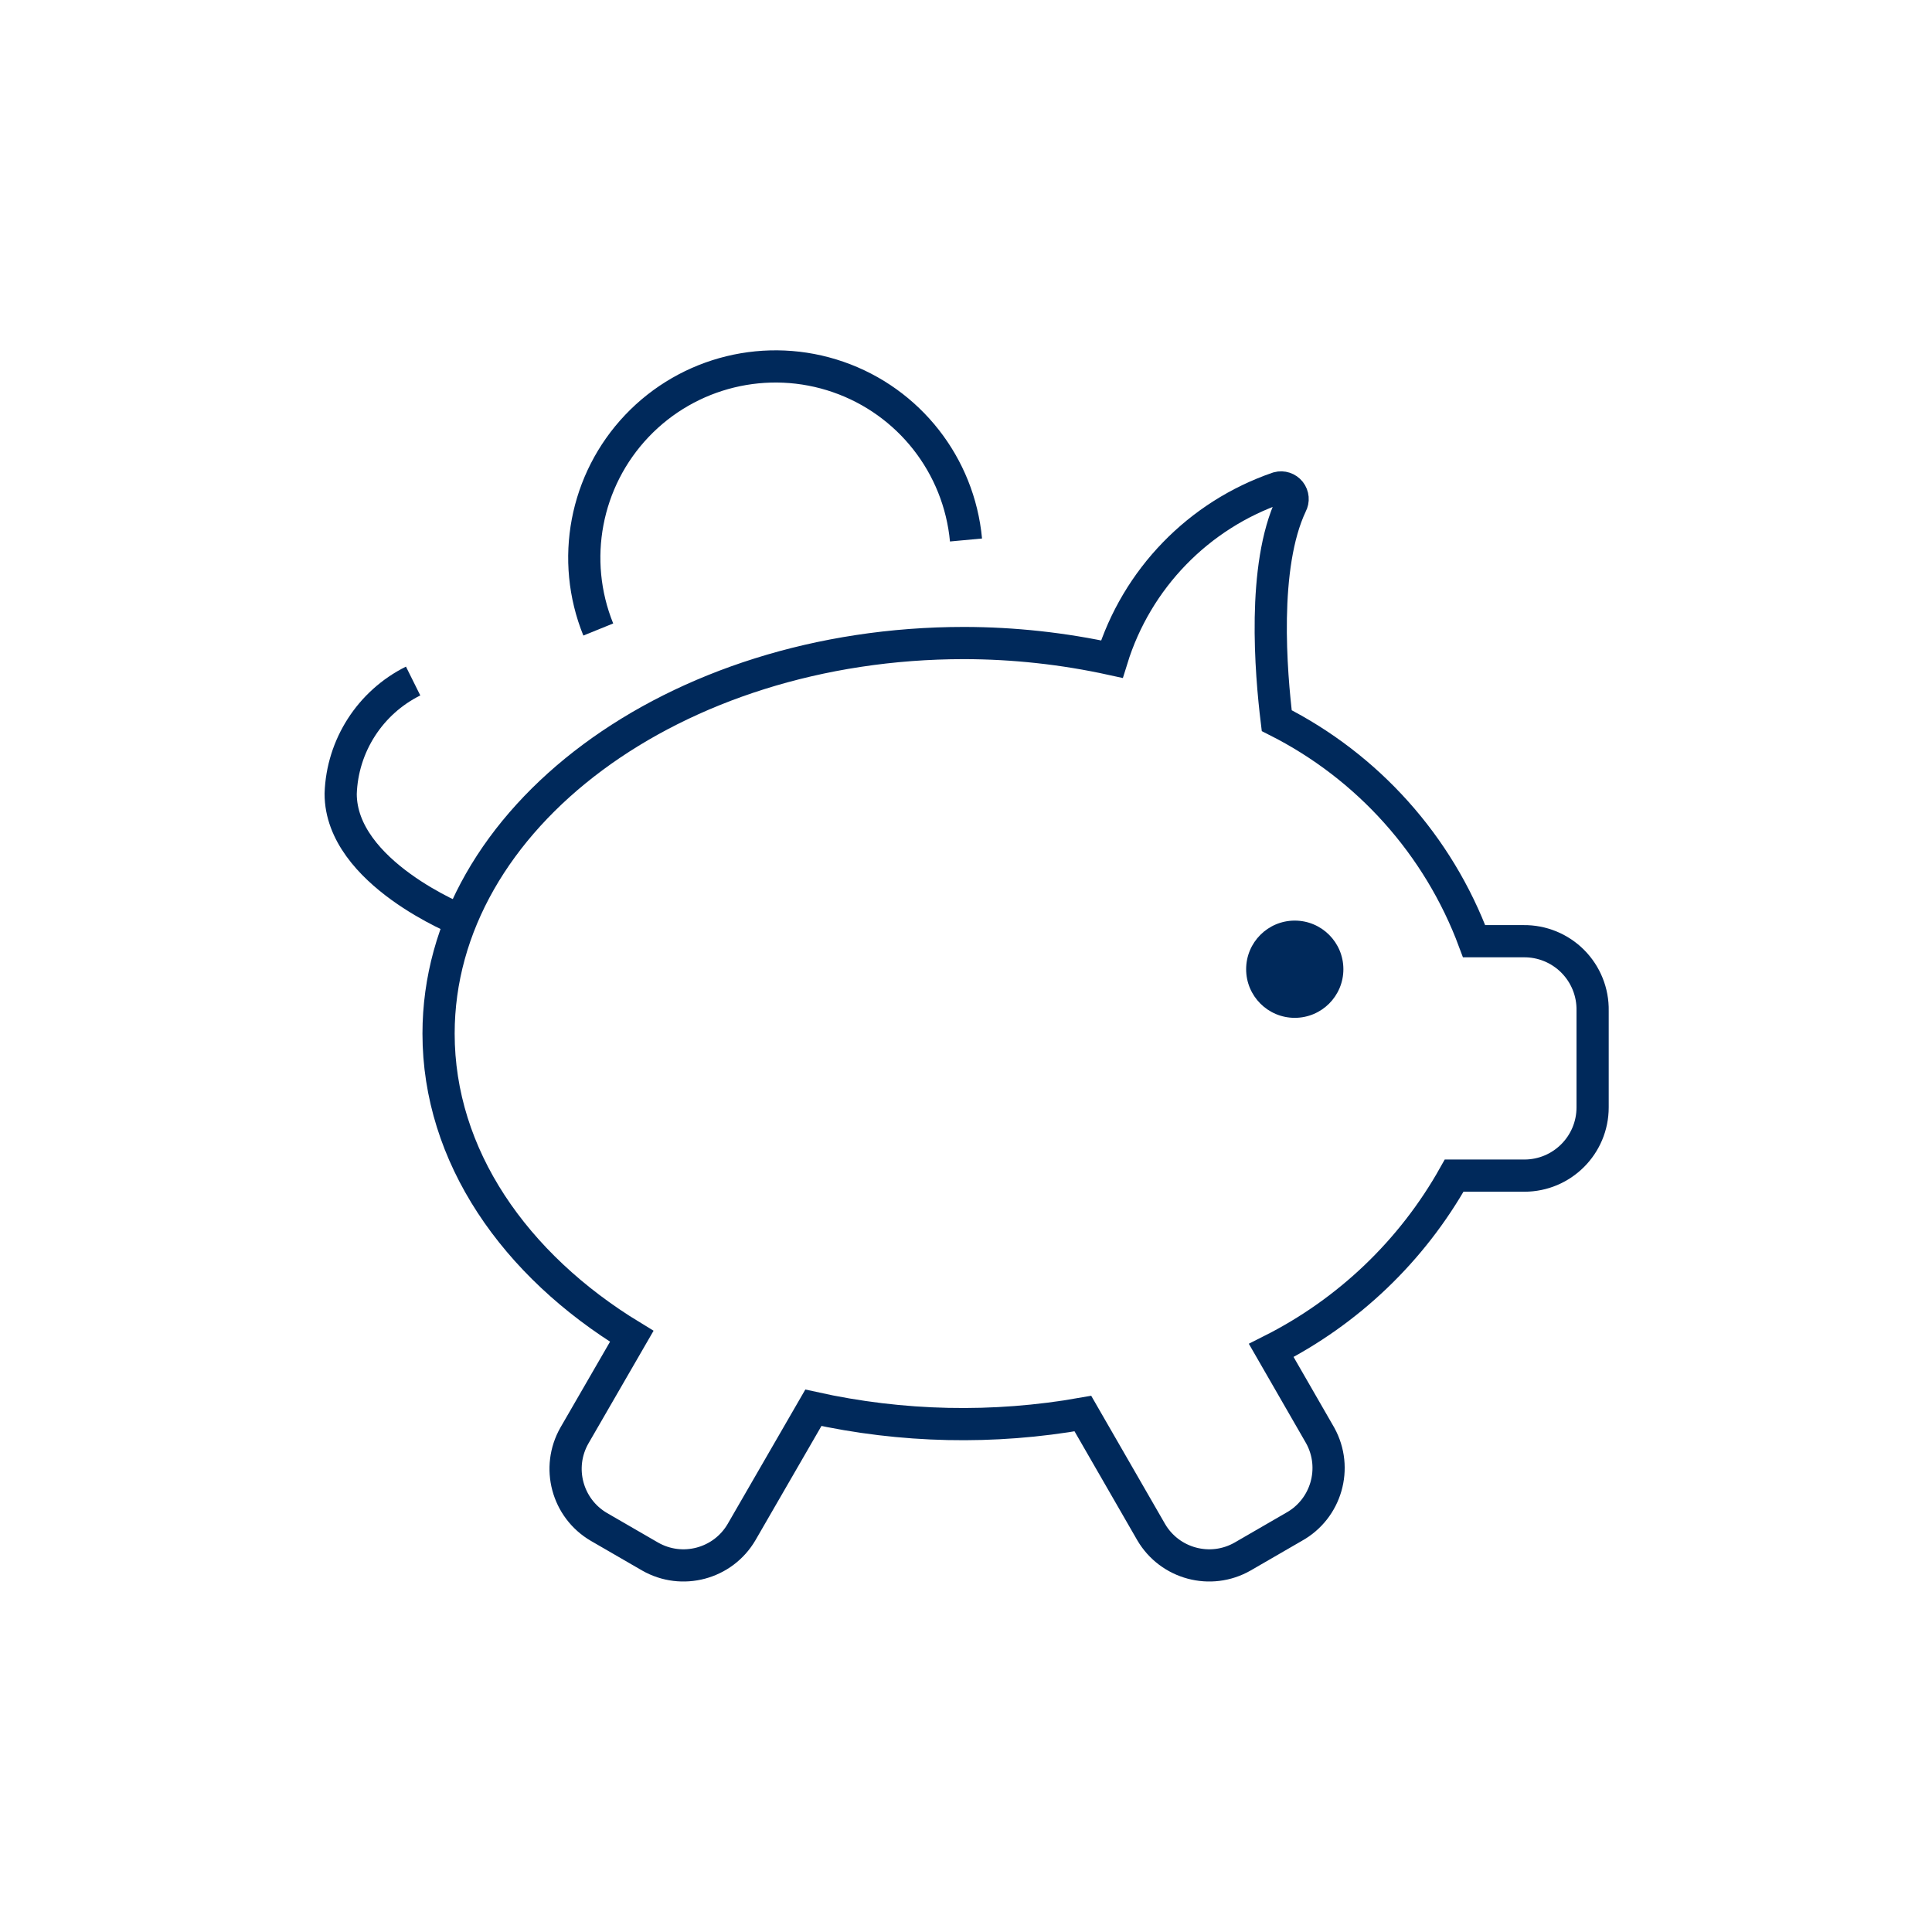
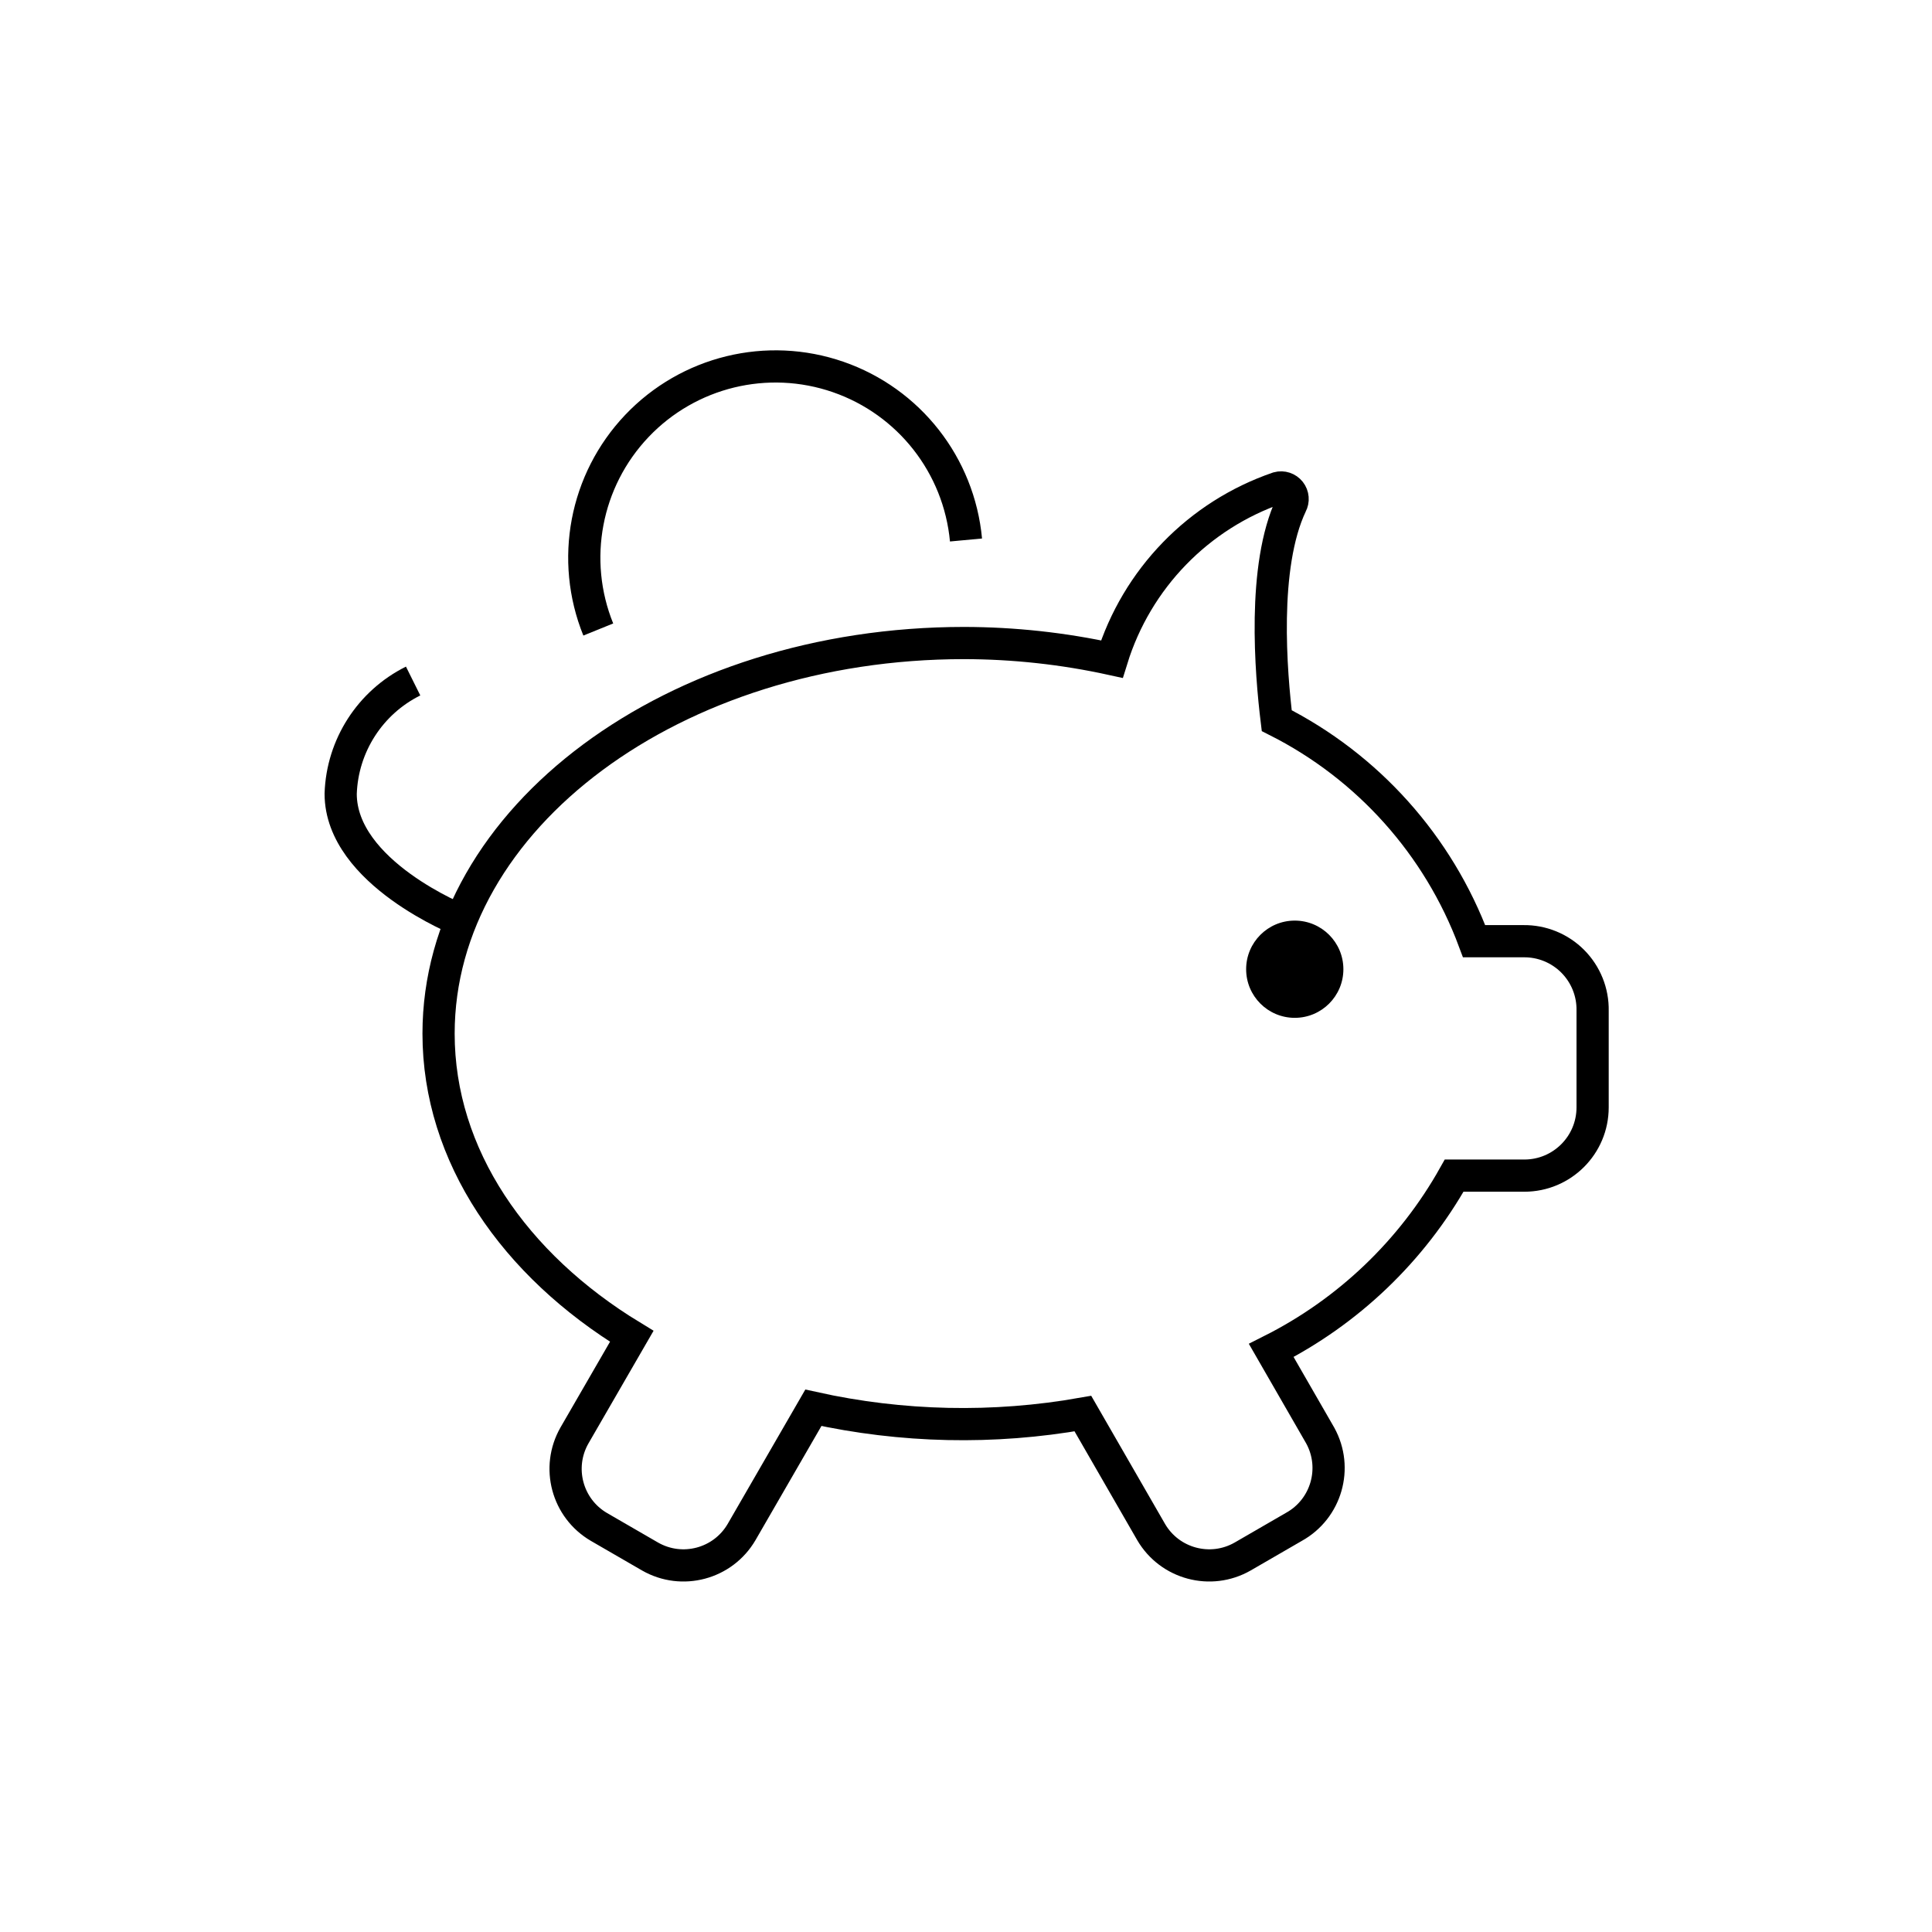
<svg xmlns="http://www.w3.org/2000/svg" id="Ebene_2" data-name="Ebene 2" viewBox="0 0 60 60">
  <defs>
-     <style>.cls-1{fill:none;stroke:#00295b;stroke-miterlimit:10;}.cls-2{fill:#00295b;}</style>
+     <style>.cls-1{fill:none;stroke:#000000;stroke-miterlimit:10;}.cls-2{fill:#000000;}</style>
  </defs>
  <g id="sparschwein">
    <path class="cls-1" d="M12.83,21.15a4.06,4.06,0,0,0-2.25,3.5c0,2.46,3.74,3.94,3.74,3.94" />
    <path class="cls-1" d="M30,16.77a5.94,5.94,0,1,0-11.42,2.78" />
    <path class="cls-1" d="M47.31,29.23H45.78a12.59,12.59,0,0,0-6.13-6.85c-.18-1.48-.46-4.79.45-6.71a.36.36,0,0,0-.41-.52,8.18,8.18,0,0,0-5.16,5.32,21.58,21.58,0,0,0-4.59-.5c-9,0-16.32,5.43-16.32,12.13,0,3.79,2.35,7.18,6,9.4l-1.78,3.08a2.09,2.09,0,0,0,.76,2.84l1.59.92a2.09,2.09,0,0,0,2.84-.76l2.23-3.86a21.44,21.44,0,0,0,8.37.18l2.12,3.68a2.09,2.09,0,0,0,2.84.76l1.59-.92A2.09,2.09,0,0,0,41,44.58l-1.52-2.64a13.45,13.45,0,0,0,5.68-5.43h2.18a2.12,2.12,0,0,0,2.12-2.12v-3A2.12,2.12,0,0,0,47.31,29.23Z" />
    <circle class="cls-2" cx="40.21" cy="30.1" r="1.51" />
  </g>
</svg>
